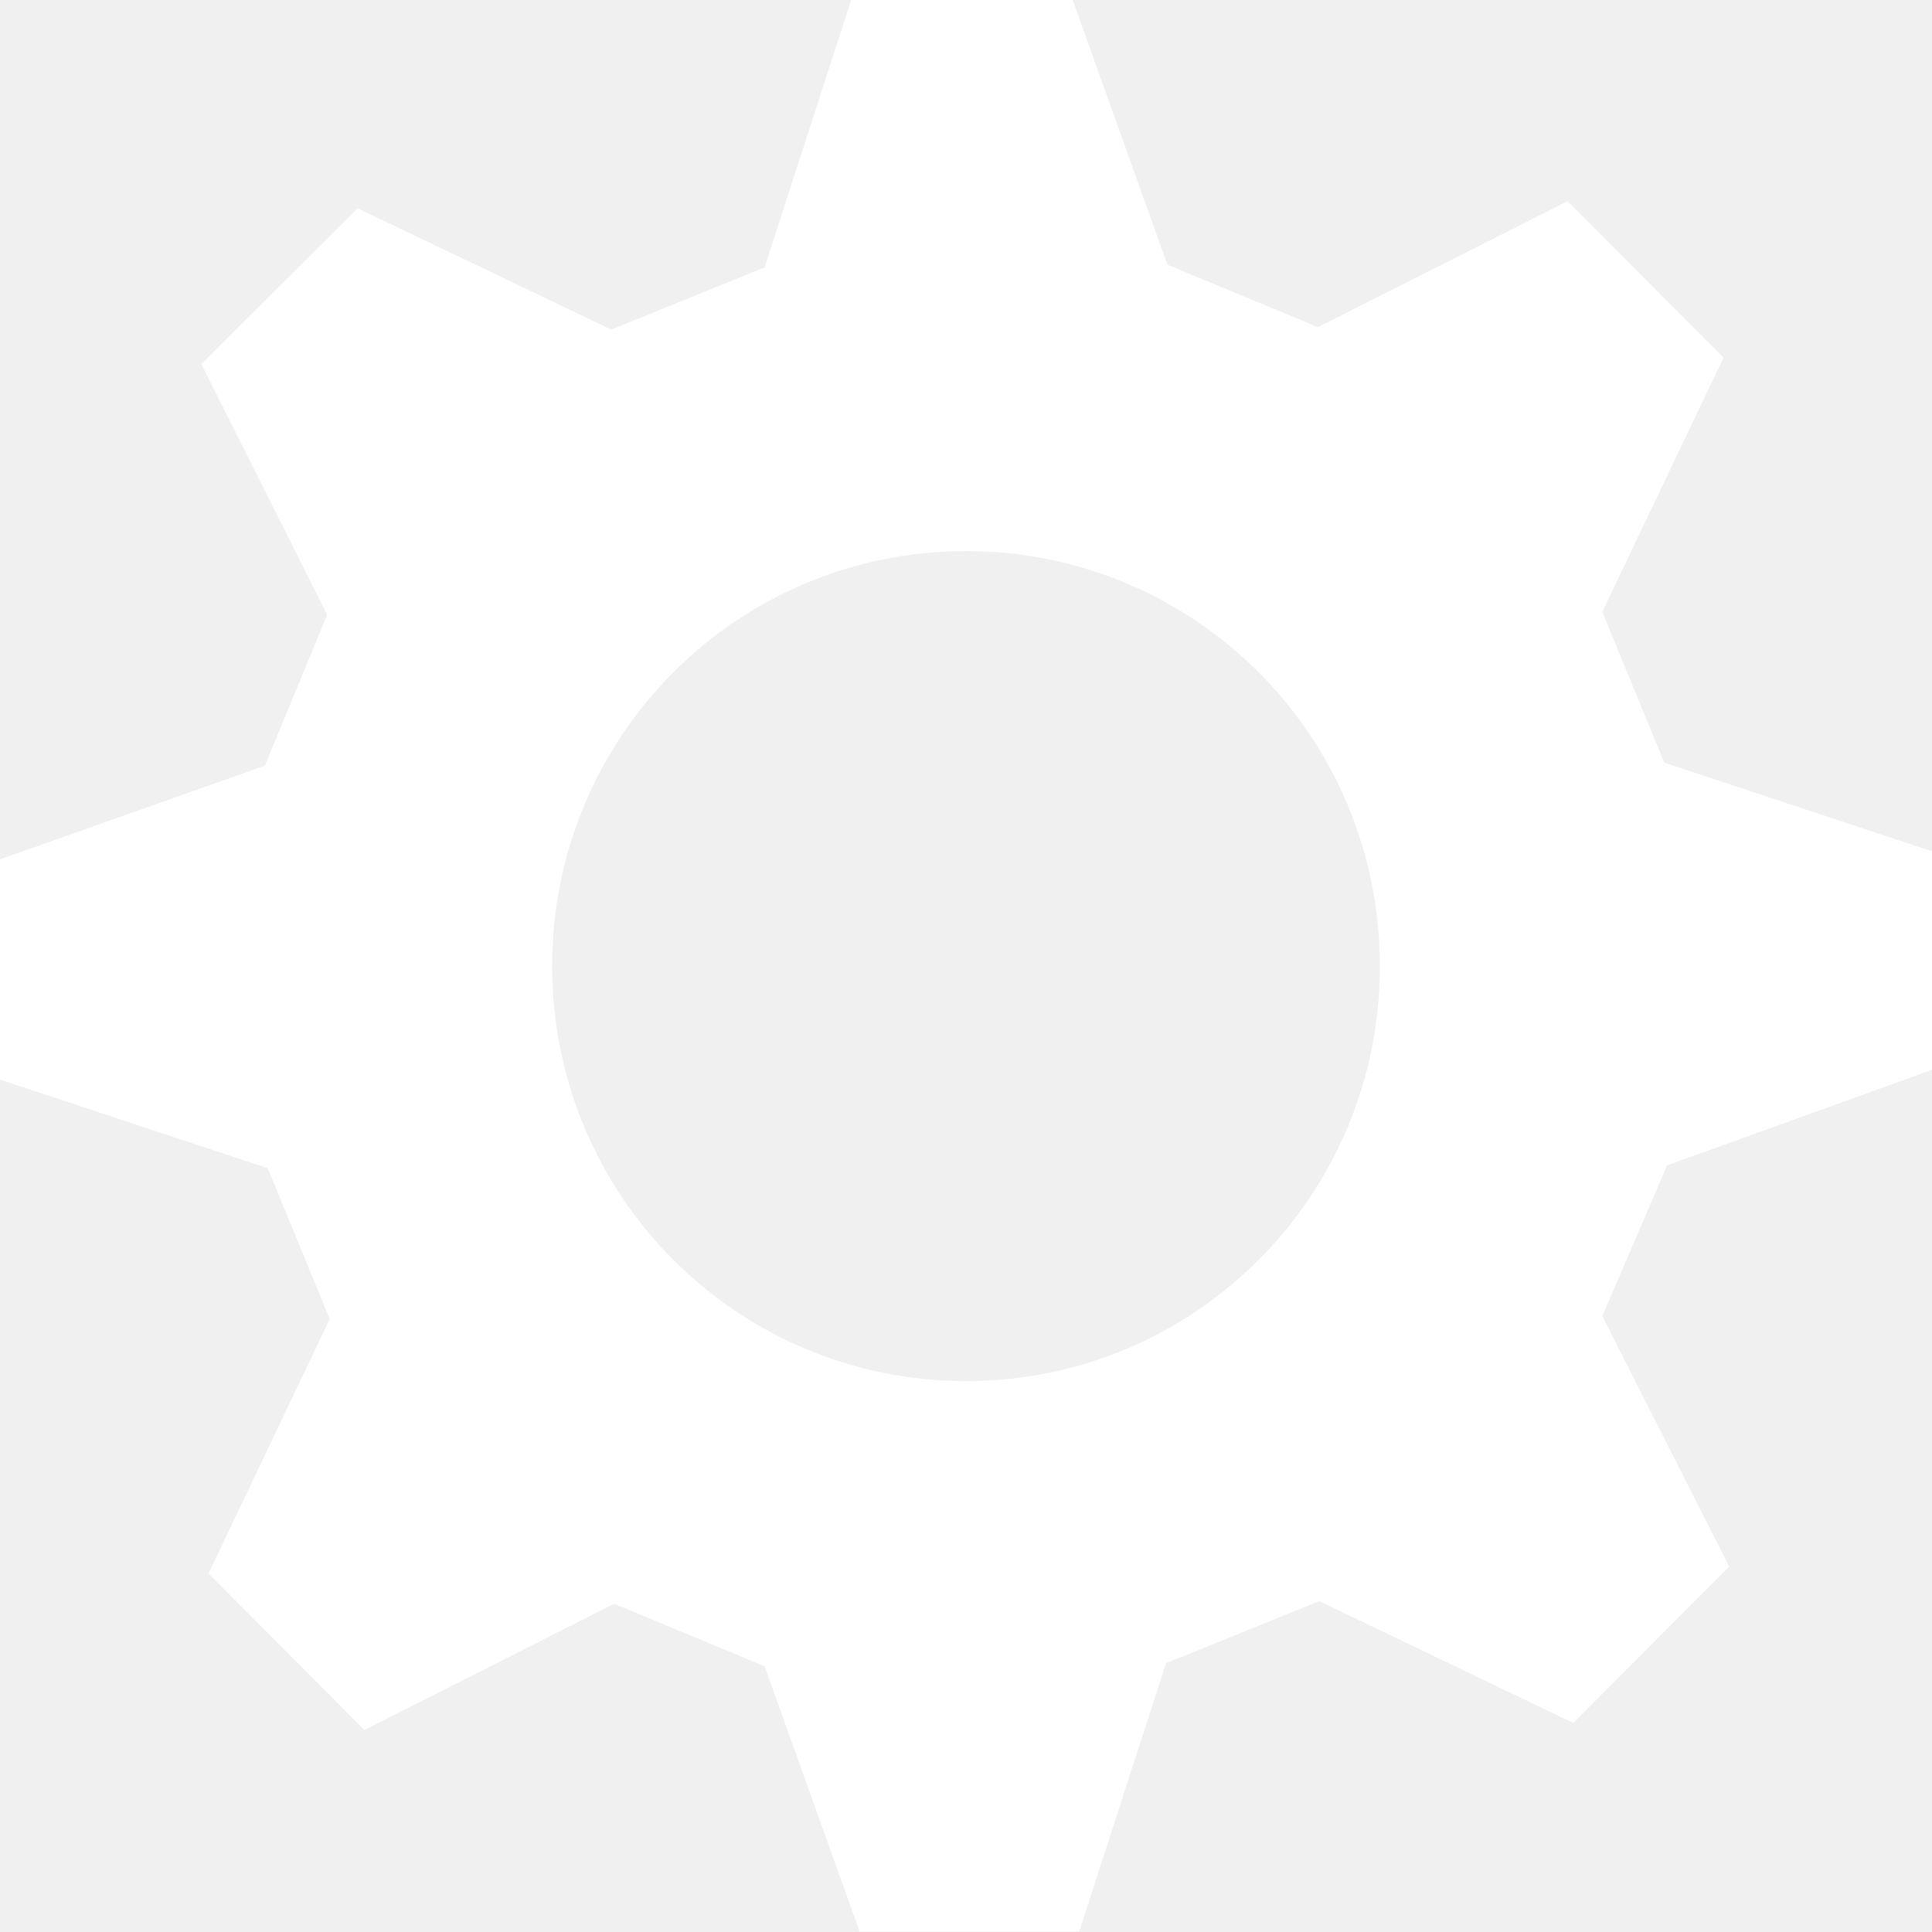
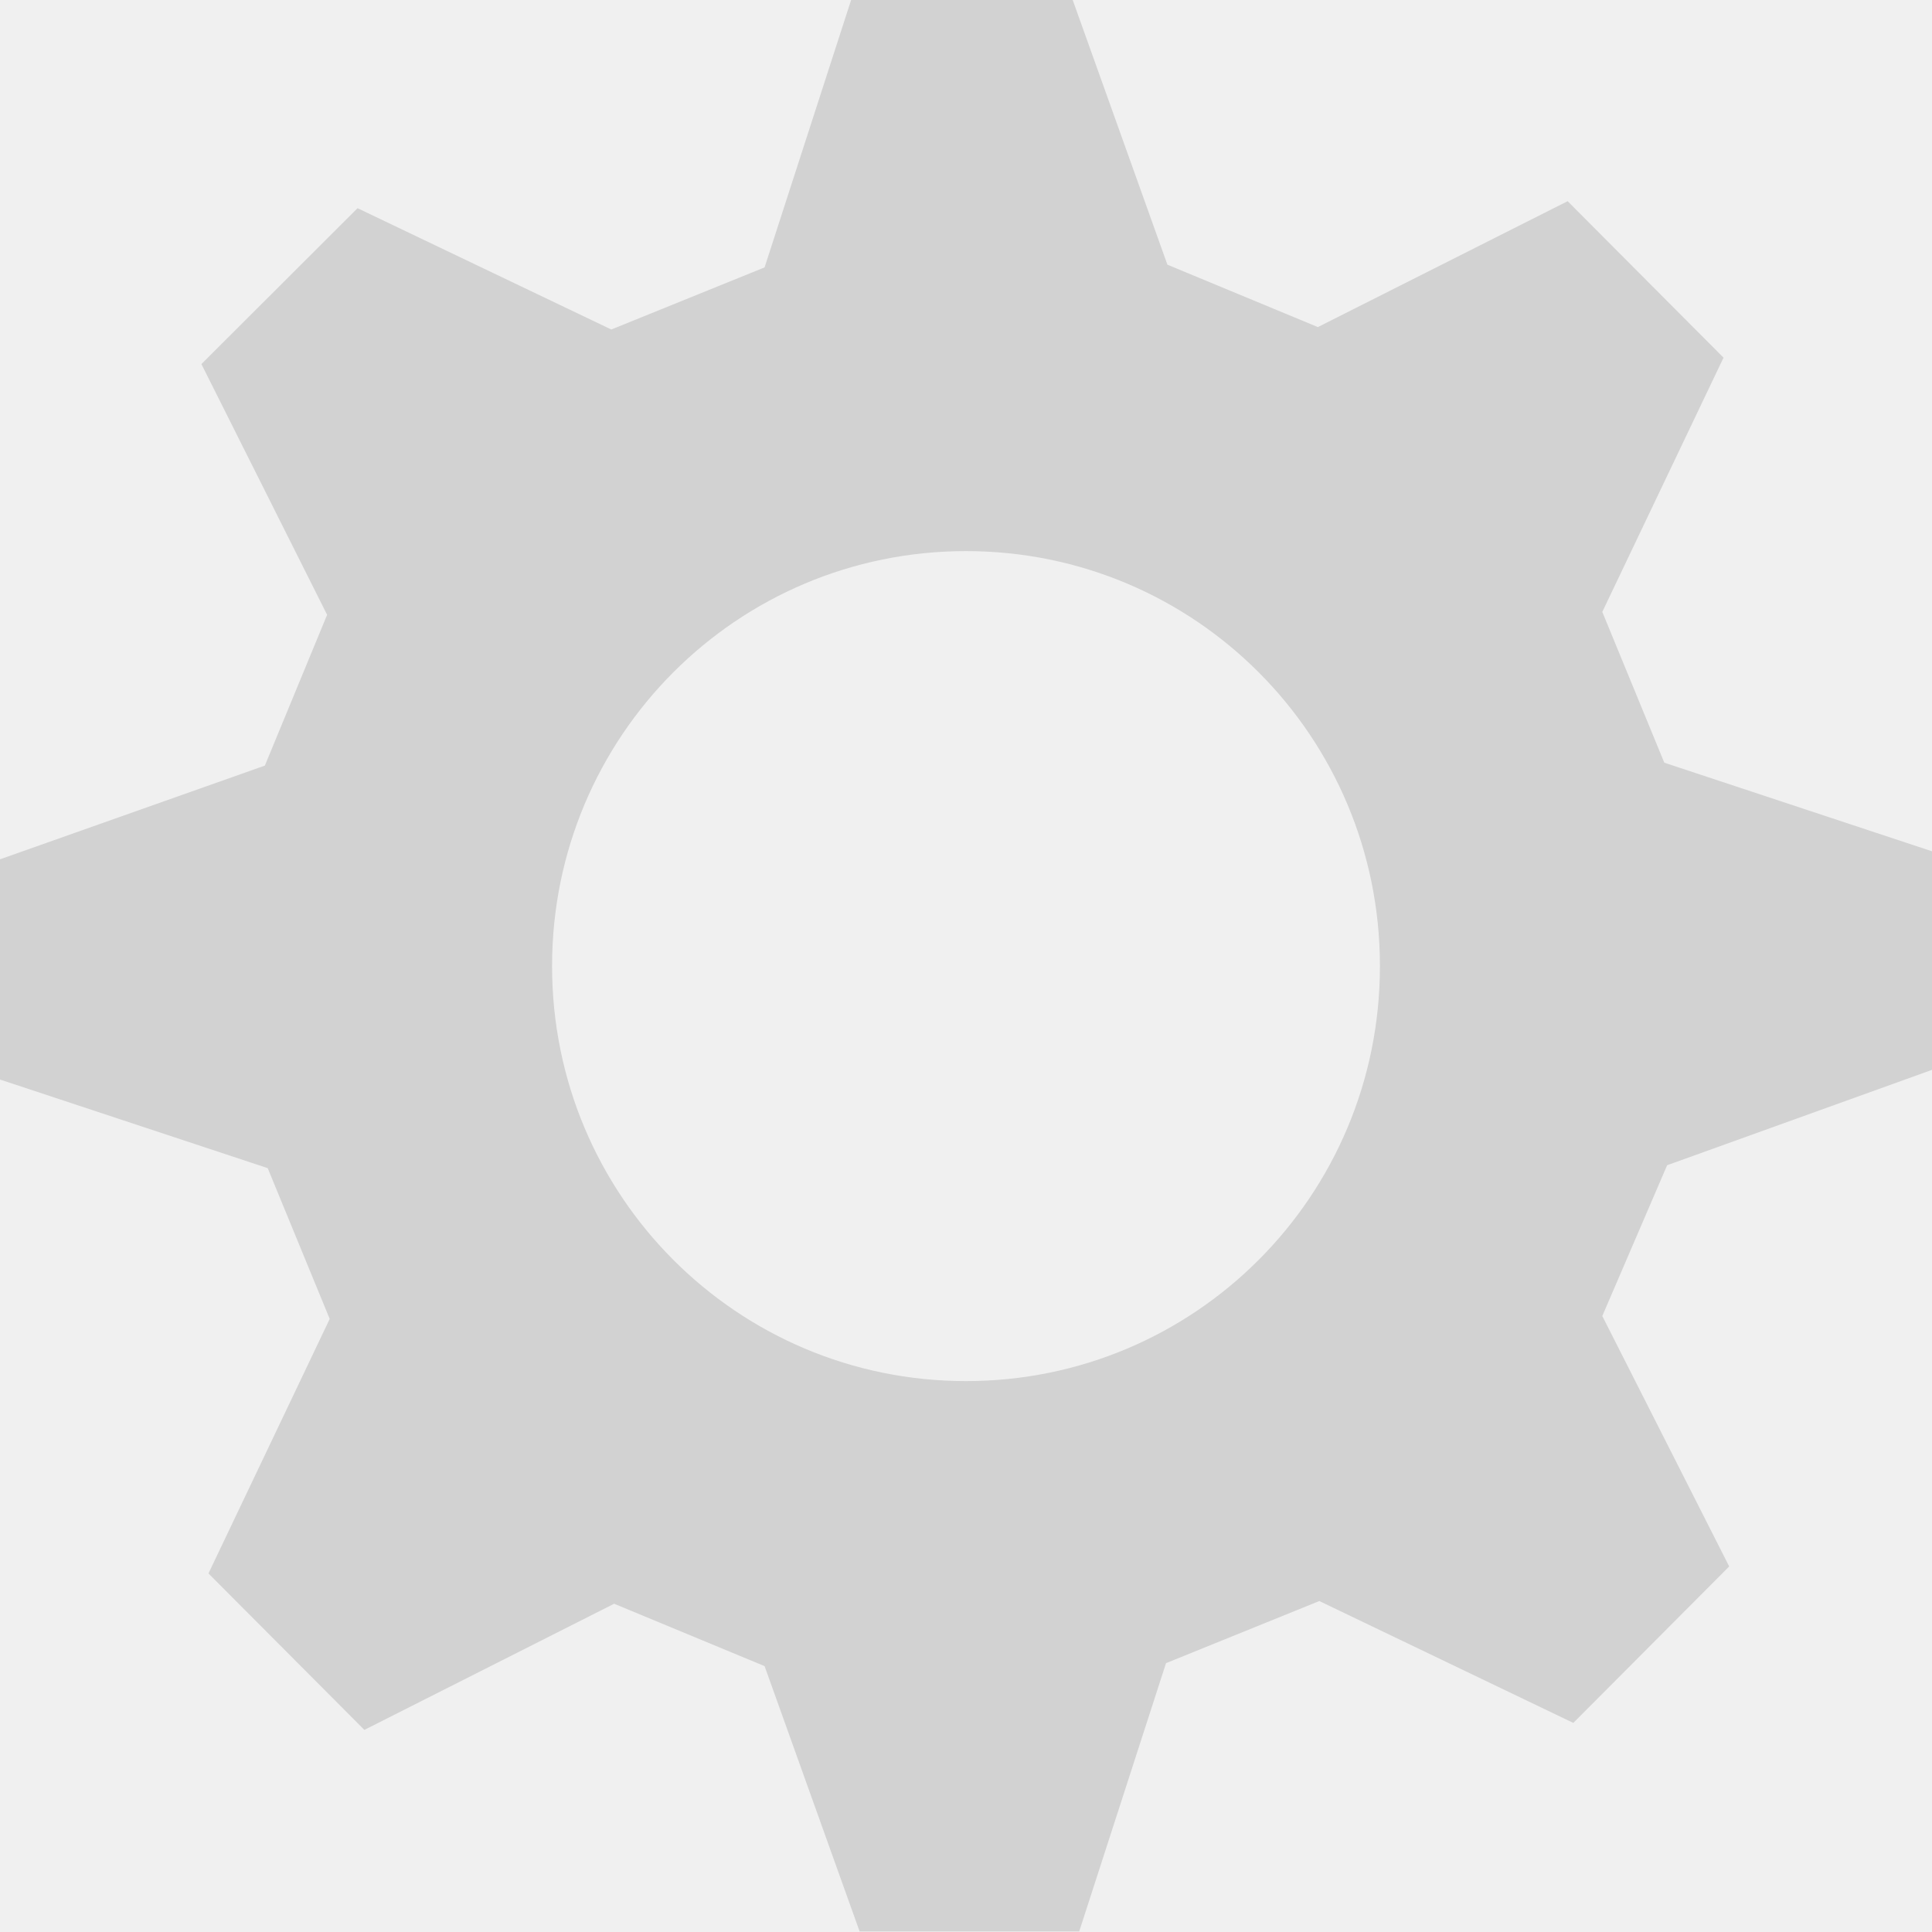
- <svg xmlns="http://www.w3.org/2000/svg" width="16" height="16" viewBox="0 0 32 32" version="1.1" id="svg5">
-   <defs id="defs9" />
-   <g id="surface1" style="fill:#ffffff" transform="matrix(1,0,0,1.145603,0,-2.327949)">
-     <path style="fill:#ffffff;fill-opacity:1;fill-rule:evenodd;stroke:none" d="M 32,17.543 V 14.34 L 27.566,13.059 26.539,10.879 28.547,7.203 25.965,4.941 21.828,6.762 19.336,5.859 17.762,2.02 H 14.102 L 12.664,5.898 10.125,6.797 5.922,5.043 3.336,7.297 l 2.082,3.625 -1.031,2.18 L 0,14.457 v 3.184 l 4.434,1.281 1.027,2.18 -2.008,3.68 2.582,2.262 4.137,-1.824 2.492,0.902 1.574,3.836 H 17.875 l 1.438,-3.879 2.539,-0.898 4.207,1.762 2.582,-2.262 -2.102,-3.621 1.074,-2.18 L 32,17.5 Z M 16,22 c -3.793,0 -6.855,-2.68 -6.855,-6 0,-3.32 3.062,-6 6.855,-6 3.793,0 6.855,2.68 6.855,6 0,3.32 -3.062,6 -6.855,6 z m 0,0" id="path2" />
+ <svg xmlns="http://www.w3.org/2000/svg" width="16" height="16" version="1.1" viewBox="0 0 32 32">
+   <g transform="matrix(1 0 0 1.1456 0 -2.3279)" fill="#d2d2d2">
+     <path d="m32 17.543v-3.203l-4.434-1.281-1.027-2.18 2.008-3.676-2.582-2.262-4.137 1.82-2.492-0.902-1.574-3.84h-3.66l-1.438 3.879-2.539 0.898-4.203-1.754-2.586 2.254 2.082 3.625-1.031 2.18-4.387 1.355v3.184l4.434 1.281 1.027 2.18-2.008 3.68 2.582 2.262 4.137-1.824 2.492 0.902 1.574 3.836h3.637l1.438-3.879 2.539-0.898 4.207 1.762 2.582-2.262-2.102-3.621 1.074-2.18 4.387-1.379zm-16 4.457c-3.793 0-6.856-2.68-6.856-6s3.062-6 6.856-6 6.856 2.68 6.856 6-3.062 6-6.856 6z" fill="#d2d2d2" fill-rule="evenodd" />
  </g>
</svg>
